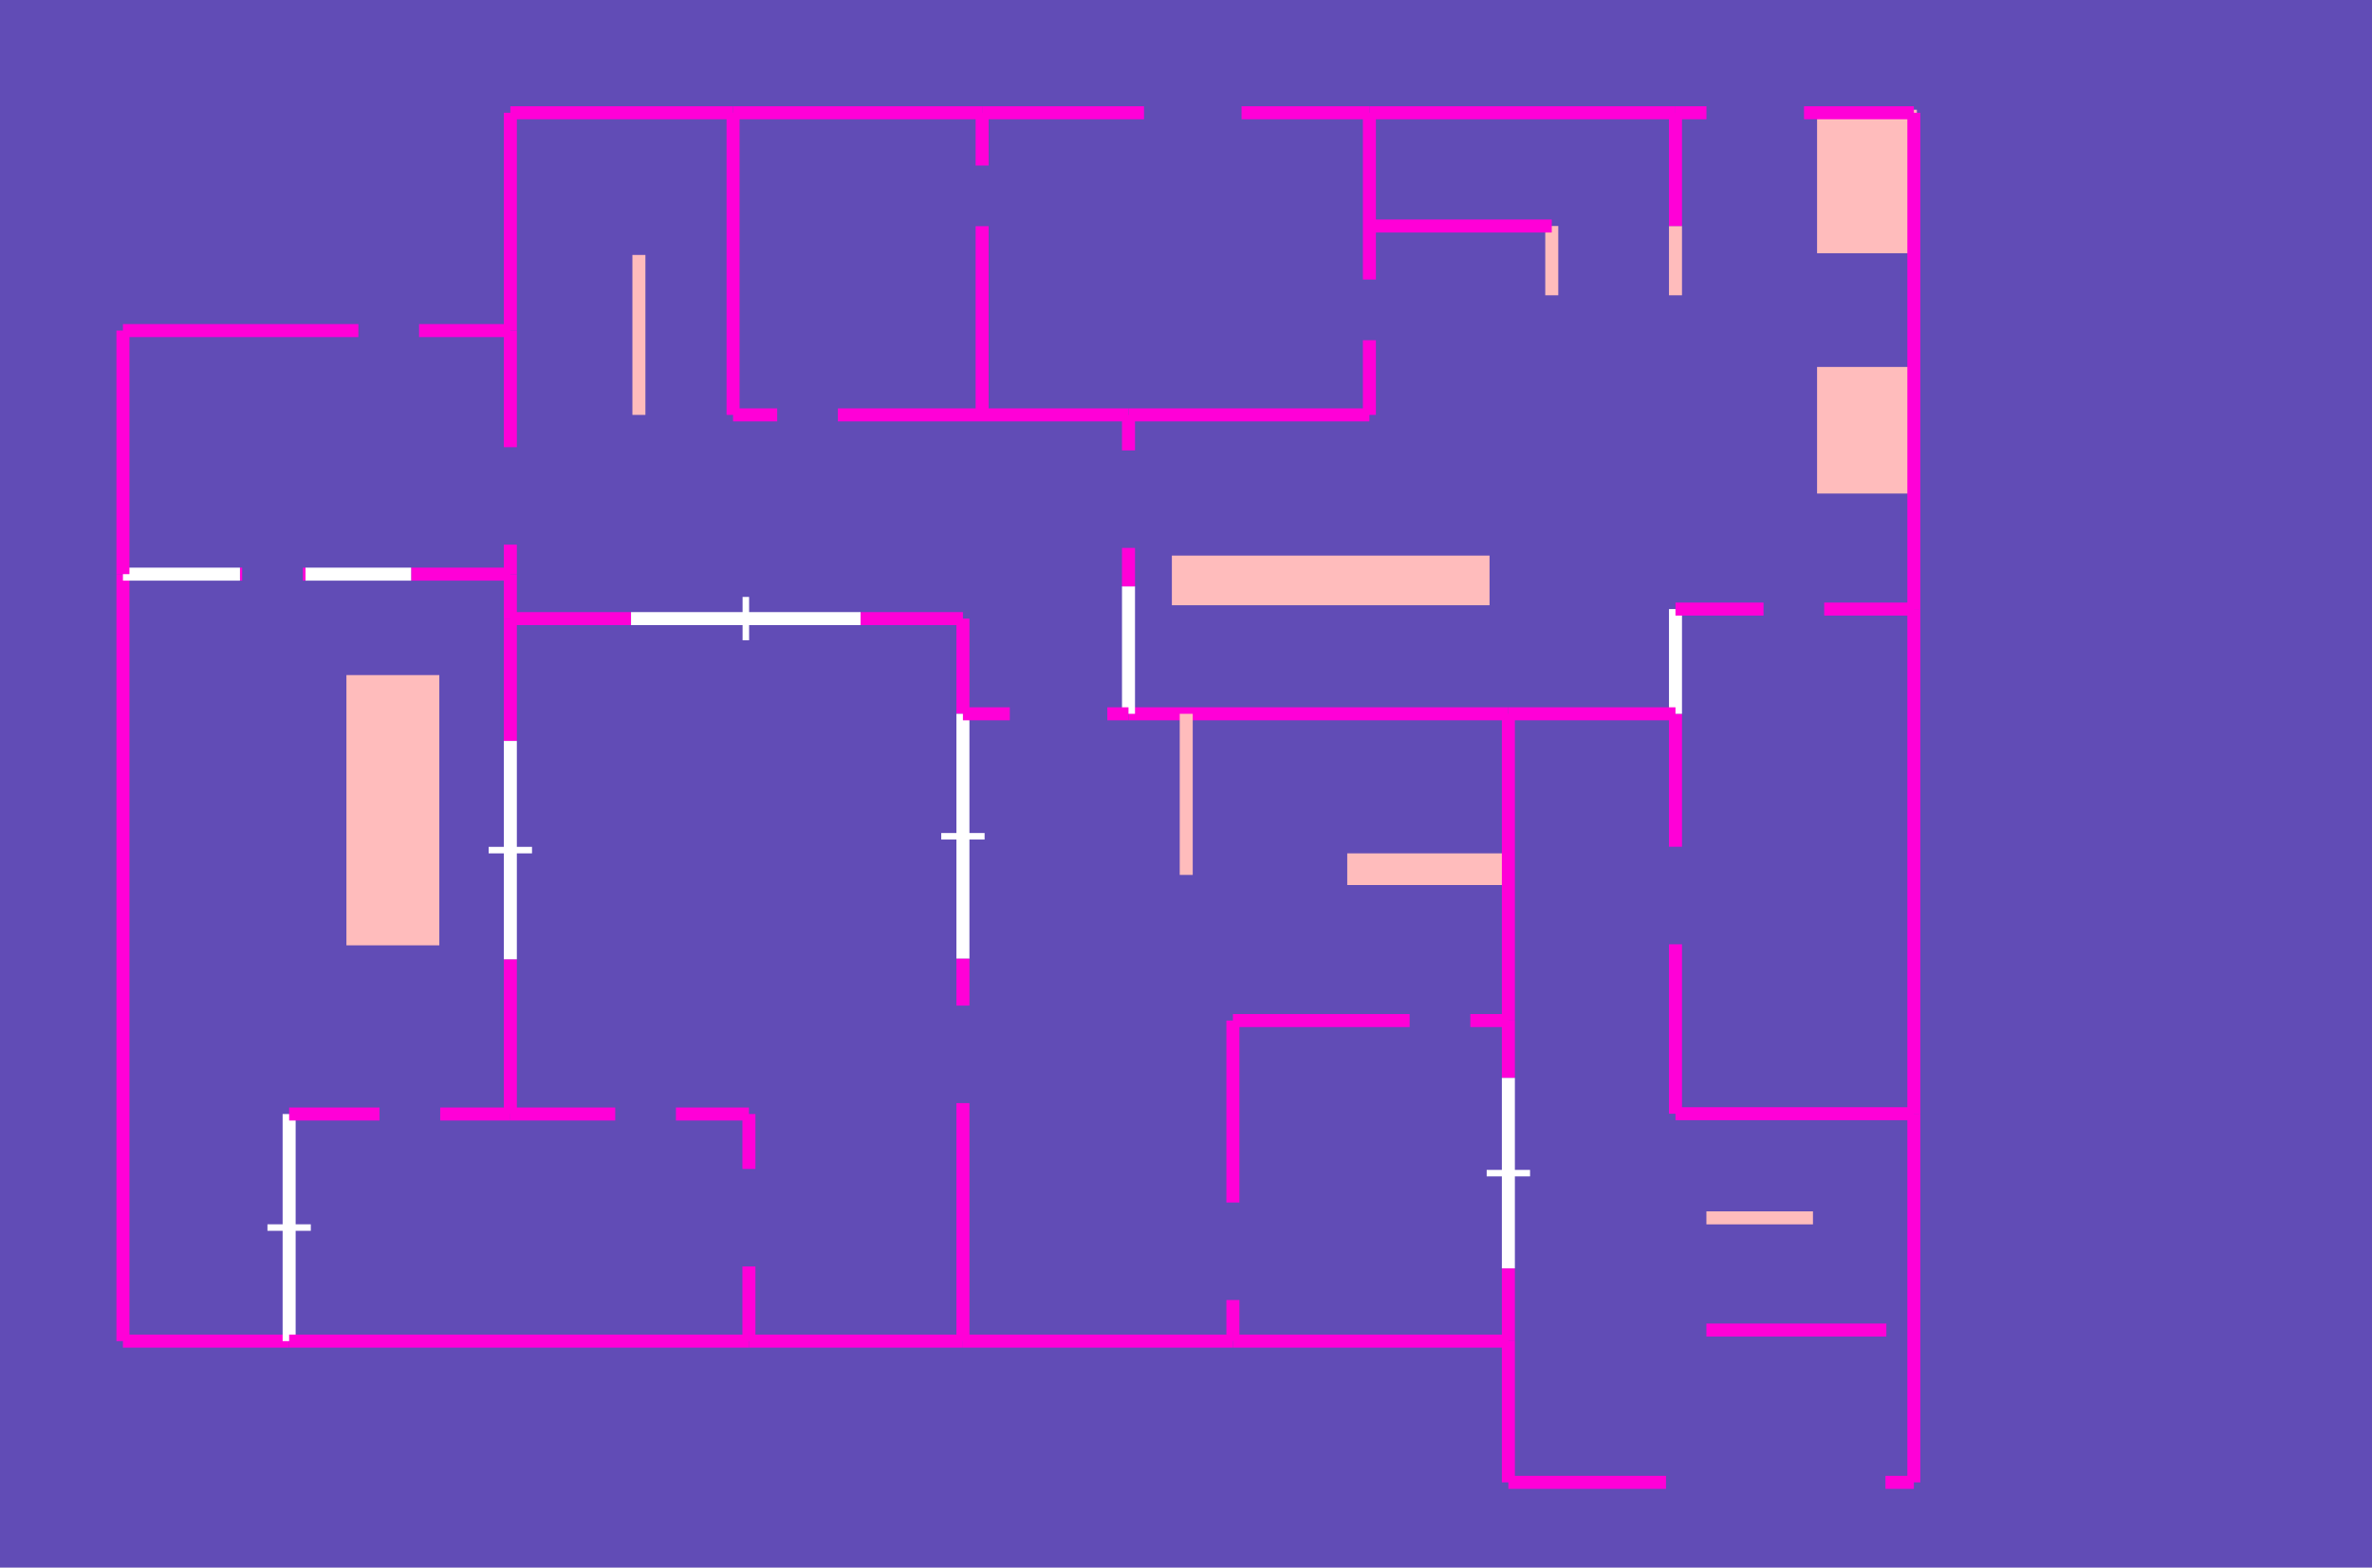
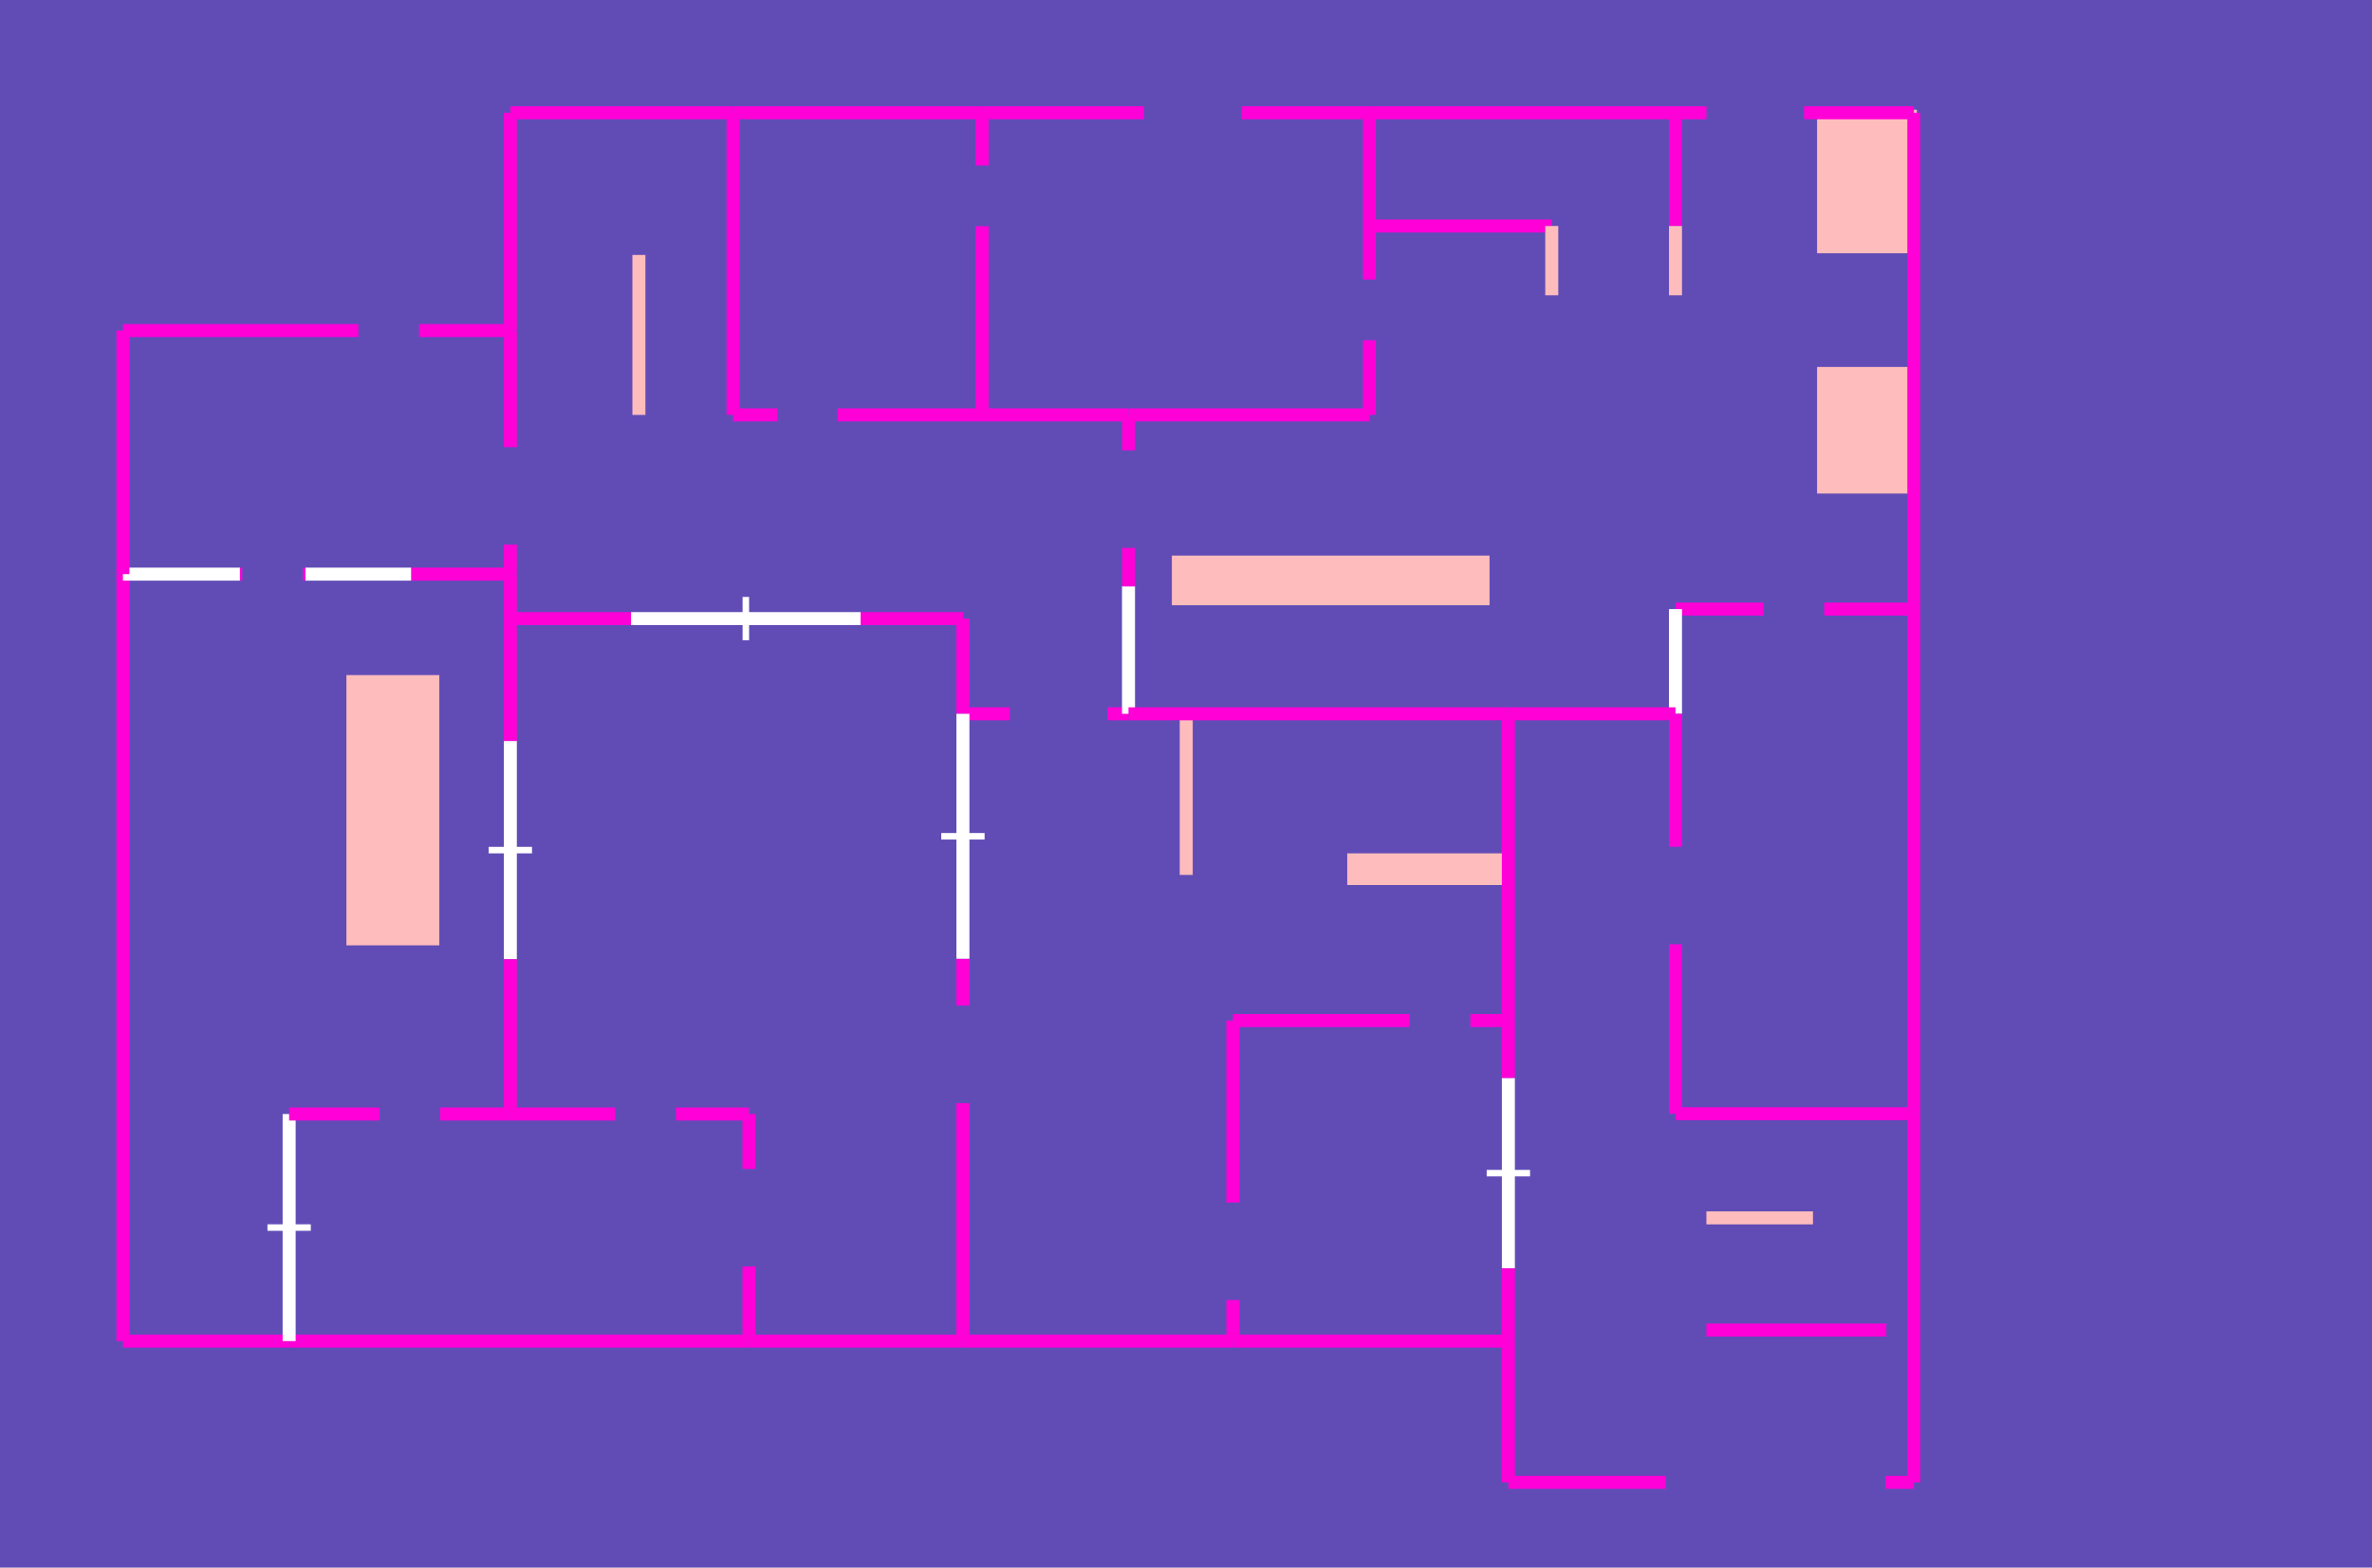
<svg xmlns="http://www.w3.org/2000/svg" viewBox="95 -40 295 195">
  <rect fill="#614CB6" height="195" width="295" x="95" y="-40" />
  <path d="M138.459,-77.221 L149.261,-77.221 L149.261,-44.353 L138.459,-44.353 z" fill="#FFBCBC" stroke="#FFBCBC" stroke-width="0.75" transform="scale(1, -1)" />
+   <path d="M279.876,-34.914 L241.118,-34.914 L241.118,-29.488 L279.876,-29.488 z" fill="#FFBCBC" stroke="#FFBCBC" stroke-width="0.75" transform="scale(1, -1)" />
+   <path d="M282.592,-69.719 L262.928,-69.719 L262.928,-66.53 L282.592,-66.53 z" fill="#FFBCBC" stroke="#FFBCBC" stroke-width="0.75" transform="scale(1, -1)" />
+   <path d="M321.361,-6.022 L333.022,-6.022 L333.022,-21.019 L321.361,-21.019 z" fill="#FFBCBC" stroke="#FFBCBC" stroke-width="0.75" transform="scale(1, -1)" />
  <path d="M321.361,8.875 L333.022,8.875 L333.022,25.973 L321.361,25.973 z" fill="#FFBCBC" stroke="#FFBCBC" stroke-width="0.75" transform="scale(1, -1)" />
-   <path d="M282.592,-69.719 L262.928,-69.719 L262.928,-66.53 L282.592,-66.53 z" fill="#FFBCBC" stroke="#FFBCBC" stroke-width="0.75" transform="scale(1, -1)" />
-   <path d="M279.876,-34.914 L241.118,-34.914 L241.118,-29.488 L279.876,-29.488 z" fill="#FFBCBC" stroke="#FFBCBC" stroke-width="0.75" transform="scale(1, -1)" />
-   <path d="M321.361,-6.022 L333.022,-6.022 L333.022,-21.019 L321.361,-21.019 z" fill="#FFBCBC" stroke="#FFBCBC" stroke-width="0.75" transform="scale(1, -1)" />
+   <path d="M320.474,-111.498 L307.221,-111.498 z" fill="none" stroke="#FFBCBC" stroke-width="1.618" transform="scale(1, -1)" />
+   <path d="M303.376,11.885 L303.376,25.973 z" fill="none" stroke="#FF00D7" stroke-width="1.618" transform="scale(1, -1)" />
+   <path d="M333.022,-35.767 L333.022,-98.545 z" fill="none" stroke="#FF00D7" stroke-width="1.618" transform="scale(1, -1)" />
+   <path d="M202.036,-36.952 L214.756,-36.952 z" fill="none" stroke="#FF00D7" stroke-width="1.618" transform="scale(1, -1)" />
+   <path d="M173.479,-36.952 L158.47,-36.952 z" fill="none" stroke="#FF00D7" stroke-width="1.618" transform="scale(1, -1)" />
+   <path d="M303.376,-98.545 L333.022,-98.545 z" fill="none" stroke="#FF00D7" stroke-width="1.618" transform="scale(1, -1)" />
+   <path d="M158.47,-1.123 L147.119,-1.123 z" fill="none" stroke="#FF00D7" stroke-width="1.618" transform="scale(1, -1)" />
+   <path d="M139.57,-1.123 L110.289,-1.123 z" fill="none" stroke="#FF00D7" stroke-width="1.618" transform="scale(1, -1)" />
+   <path d="M235.349,-11.612 L265.309,-11.612 z" fill="none" stroke="#FF00D7" stroke-width="1.618" transform="scale(1, -1)" />
+   <path d="M217.145,-11.612 L217.145,11.862 z" fill="none" stroke="#FF00D7" stroke-width="1.618" transform="scale(1, -1)" />
+   <path d="M217.145,19.411 L217.145,25.973 z" fill="none" stroke="#FF00D7" stroke-width="1.618" transform="scale(1, -1)" />
+   <path d="M303.376,-35.767 L314.324,-35.767 z" fill="none" stroke="#FF00D7" stroke-width="1.618" transform="scale(1, -1)" />
+   <path d="M321.872,-35.767 L333.022,-35.767 z" fill="none" stroke="#FF00D7" stroke-width="1.618" transform="scale(1, -1)" />
+   <path d="M303.376,-35.767 L303.376,-48.795 z" fill="none" stroke="#FFFFFF" stroke-width="1.618" transform="scale(1, -1)" />
+   <path d="M110.289,-31.421 L110.289,-126.828 z" fill="none" stroke="#FF00D7" stroke-width="1.618" transform="scale(1, -1)" />
+   <path d="M282.592,-94.091 L282.592,-117.781 z" fill="none" stroke="#FFFFFF" stroke-width="1.618" transform="scale(1, -1)" />
+   <path d="M279.896,-105.936 L285.288,-105.936 z" fill="none" stroke="#FFFFFF" stroke-width="0.809" transform="scale(1, -1)" />
+   <path d="M333.022,-144.399 L329.489,-144.399 z" fill="none" stroke="#FF00D7" stroke-width="1.618" transform="scale(1, -1)" />
+   <path d="M333.022,25.973 L319.359,25.973 z" fill="none" stroke="#FF00D7" stroke-width="1.618" transform="scale(1, -1)" />
+   <path d="M307.227,25.973 L303.376,25.973 z" fill="none" stroke="#FF00D7" stroke-width="1.618" transform="scale(1, -1)" />
+   <path d="M303.376,-48.795 L282.592,-48.795 z" fill="none" stroke="#FF00D7" stroke-width="1.618" transform="scale(1, -1)" />
+   <path d="M158.47,-52.172 L158.47,-79.331 z" fill="none" stroke="#FFFFFF" stroke-width="1.618" transform="scale(1, -1)" />
+   <path d="M155.774,-65.751 L161.166,-65.751 z" fill="none" stroke="#FFFFFF" stroke-width="0.809" transform="scale(1, -1)" />
+   <path d="M158.47,-36.952 L158.47,-52.172 z" fill="none" stroke="#FF00D7" stroke-width="1.618" transform="scale(1, -1)" />
+   <path d="M130.959,-126.828 L188.141,-126.828 z" fill="none" stroke="#FF00D7" stroke-width="1.618" transform="scale(1, -1)" />
+   <path d="M110.289,-126.828 L130.959,-126.828 z" fill="none" stroke="#FF00D7" stroke-width="1.618" transform="scale(1, -1)" />
+   <path d="M174.459,-11.612 L174.459,8.285 z" fill="none" stroke="#FFBCBC" stroke-width="1.618" transform="scale(1, -1)" />
+   <path d="M202.036,-36.952 L173.479,-36.952 z" fill="none" stroke="#FFFFFF" stroke-width="1.618" transform="scale(1, -1)" />
+   <path d="M187.758,-34.256 L187.758,-39.648 z" fill="none" stroke="#FFFFFF" stroke-width="0.809" transform="scale(1, -1)" />
+   <path d="M282.592,-48.795 L282.592,-86.954 z" fill="none" stroke="#FF00D7" stroke-width="1.618" transform="scale(1, -1)" />
+   <path d="M214.756,-48.795 L214.756,-36.952 z" fill="none" stroke="#FF00D7" stroke-width="1.618" transform="scale(1, -1)" />
+   <path d="M217.145,25.973 L186.169,25.973 z" fill="none" stroke="#FF00D7" stroke-width="1.618" transform="scale(1, -1)" />
+   <path d="M248.333,-86.954 L248.333,-109.586 z" fill="none" stroke="#FF00D7" stroke-width="1.618" transform="scale(1, -1)" />
+   <path d="M248.333,-121.718 L248.333,-126.828 z" fill="none" stroke="#FF00D7" stroke-width="1.618" transform="scale(1, -1)" />
  <path d="M158.47,-98.581 L158.47,-79.331 z" fill="none" stroke="#FF00D7" stroke-width="1.618" transform="scale(1, -1)" />
-   <path d="M303.376,3.267 L303.376,11.885 z" fill="none" stroke="#FFBCBC" stroke-width="1.618" transform="scale(1, -1)" />
+   <path d="M242.528,-68.836 L242.528,-48.795 z" fill="none" stroke="#FFBCBC" stroke-width="1.618" transform="scale(1, -1)" />
+   <path d="M303.376,25.973 L265.309,25.973 z" fill="none" stroke="#FF00D7" stroke-width="1.618" transform="scale(1, -1)" />
+   <path d="M333.022,-98.545 L333.022,-144.399 z" fill="none" stroke="#FF00D7" stroke-width="1.618" transform="scale(1, -1)" />
+   <path d="M186.169,25.973 L186.169,-11.612 z" fill="none" stroke="#FF00D7" stroke-width="1.618" transform="scale(1, -1)" />
+   <path d="M158.47,25.973 L158.47,-1.123 z" fill="none" stroke="#FF00D7" stroke-width="1.618" transform="scale(1, -1)" />
+   <path d="M158.47,-31.421 L158.47,-36.952 z" fill="none" stroke="#FF00D7" stroke-width="1.618" transform="scale(1, -1)" />
  <path d="M303.376,-98.545 L303.376,-77.465 z" fill="none" stroke="#FF00D7" stroke-width="1.618" transform="scale(1, -1)" />
  <path d="M303.376,-65.333 L303.376,-48.795 z" fill="none" stroke="#FF00D7" stroke-width="1.618" transform="scale(1, -1)" />
-   <path d="M282.592,-94.091 L282.592,-86.954 z" fill="none" stroke="#FF00D7" stroke-width="1.618" transform="scale(1, -1)" />
-   <path d="M282.592,-117.781 L282.592,-126.828 z" fill="none" stroke="#FF00D7" stroke-width="1.618" transform="scale(1, -1)" />
-   <path d="M158.47,-1.123 L147.119,-1.123 z" fill="none" stroke="#FF00D7" stroke-width="1.618" transform="scale(1, -1)" />
-   <path d="M139.57,-1.123 L110.289,-1.123 z" fill="none" stroke="#FF00D7" stroke-width="1.618" transform="scale(1, -1)" />
-   <path d="M214.756,-48.795 L214.756,-36.952 z" fill="none" stroke="#FF00D7" stroke-width="1.618" transform="scale(1, -1)" />
-   <path d="M110.289,-126.828 L130.959,-126.828 z" fill="none" stroke="#FF00D7" stroke-width="1.618" transform="scale(1, -1)" />
-   <path d="M303.376,-35.767 L303.376,-48.795 z" fill="none" stroke="#FFFFFF" stroke-width="1.618" transform="scale(1, -1)" />
+   <path d="M188.141,-98.581 L188.141,-105.414 z" fill="none" stroke="#FF00D7" stroke-width="1.618" transform="scale(1, -1)" />
+   <path d="M188.141,-117.546 L188.141,-126.828 z" fill="none" stroke="#FF00D7" stroke-width="1.618" transform="scale(1, -1)" />
+   <path d="M124.843,-31.421 L110.289,-31.421 z" fill="none" stroke="#FFFFFF" stroke-width="1.618" transform="scale(1, -1)" />
+   <path d="M158.47,-98.581 L171.514,-98.581 z" fill="none" stroke="#FF00D7" stroke-width="1.618" transform="scale(1, -1)" />
+   <path d="M179.063,-98.581 L188.141,-98.581 z" fill="none" stroke="#FF00D7" stroke-width="1.618" transform="scale(1, -1)" />
+   <path d="M282.592,-86.954 L277.862,-86.954 z" fill="none" stroke="#FF00D7" stroke-width="1.618" transform="scale(1, -1)" />
+   <path d="M270.313,-86.954 L248.333,-86.954 z" fill="none" stroke="#FF00D7" stroke-width="1.618" transform="scale(1, -1)" />
+   <path d="M188.141,-126.828 L214.756,-126.828 z" fill="none" stroke="#FF00D7" stroke-width="1.618" transform="scale(1, -1)" />
  <path d="M146.128,-31.421 L158.47,-31.421 z" fill="none" stroke="#FF00D7" stroke-width="1.618" transform="scale(1, -1)" />
-   <path d="M188.141,-126.828 L214.756,-126.828 z" fill="none" stroke="#FF00D7" stroke-width="1.618" transform="scale(1, -1)" />
-   <path d="M320.474,-111.498 L307.221,-111.498 z" fill="none" stroke="#FFBCBC" stroke-width="1.618" transform="scale(1, -1)" />
-   <path d="M132.991,-31.421 L146.128,-31.421 z" fill="none" stroke="#FFFFFF" stroke-width="1.618" transform="scale(1, -1)" />
  <path d="M130.959,-98.581 L130.959,-126.828 z" fill="none" stroke="#FFFFFF" stroke-width="1.618" transform="scale(1, -1)" />
  <path d="M128.263,-112.704 L133.655,-112.704 z" fill="none" stroke="#FFFFFF" stroke-width="0.809" transform="scale(1, -1)" />
-   <path d="M287.989,11.885 L287.989,3.267 z" fill="none" stroke="#FFBCBC" stroke-width="1.618" transform="scale(1, -1)" />
-   <path d="M235.349,-48.795 L282.592,-48.795 z" fill="none" stroke="#FF00D7" stroke-width="1.618" transform="scale(1, -1)" />
-   <path d="M158.47,25.973 L158.47,-1.123 z" fill="none" stroke="#FF00D7" stroke-width="1.618" transform="scale(1, -1)" />
+   <path d="M214.756,-126.828 L248.333,-126.828 z" fill="none" stroke="#FF00D7" stroke-width="1.618" transform="scale(1, -1)" />
+   <path d="M302.198,-144.399 L282.592,-144.399 z" fill="none" stroke="#FF00D7" stroke-width="1.618" transform="scale(1, -1)" />
+   <path d="M303.376,3.267 L303.376,11.885 z" fill="none" stroke="#FFBCBC" stroke-width="1.618" transform="scale(1, -1)" />
+   <path d="M235.349,-48.795 L232.716,-48.795 z" fill="none" stroke="#FF00D7" stroke-width="1.618" transform="scale(1, -1)" />
+   <path d="M220.584,-48.795 L214.756,-48.795 z" fill="none" stroke="#FF00D7" stroke-width="1.618" transform="scale(1, -1)" />
+   <path d="M282.592,-94.091 L282.592,-86.954 z" fill="none" stroke="#FF00D7" stroke-width="1.618" transform="scale(1, -1)" />
+   <path d="M130.959,-98.581 L142.199,-98.581 z" fill="none" stroke="#FF00D7" stroke-width="1.618" transform="scale(1, -1)" />
+   <path d="M149.748,-98.581 L158.47,-98.581 z" fill="none" stroke="#FF00D7" stroke-width="1.618" transform="scale(1, -1)" />
+   <path d="M186.169,-11.612 L191.656,-11.612 z" fill="none" stroke="#FF00D7" stroke-width="1.618" transform="scale(1, -1)" />
+   <path d="M199.205,-11.612 L235.349,-11.612 z" fill="none" stroke="#FF00D7" stroke-width="1.618" transform="scale(1, -1)" />
+   <path d="M307.221,-125.455 L329.602,-125.455 z" fill="none" stroke="#FF00D7" stroke-width="1.618" transform="scale(1, -1)" />
+   <path d="M282.592,-144.399 L282.592,-126.828 z" fill="none" stroke="#FF00D7" stroke-width="1.618" transform="scale(1, -1)" />
+   <path d="M248.333,-126.828 L282.592,-126.828 z" fill="none" stroke="#FF00D7" stroke-width="1.618" transform="scale(1, -1)" />
+   <path d="M265.309,11.885 L287.989,11.885 z" fill="none" stroke="#FF00D7" stroke-width="1.618" transform="scale(1, -1)" />
+   <path d="M265.309,25.973 L249.408,25.973 z" fill="none" stroke="#FF00D7" stroke-width="1.618" transform="scale(1, -1)" />
+   <path d="M237.276,25.973 L217.145,25.973 z" fill="none" stroke="#FF00D7" stroke-width="1.618" transform="scale(1, -1)" />
+   <path d="M214.756,-126.828 L214.756,-97.224 z" fill="none" stroke="#FF00D7" stroke-width="1.618" transform="scale(1, -1)" />
+   <path d="M214.756,-85.093 L214.756,-79.265 z" fill="none" stroke="#FF00D7" stroke-width="1.618" transform="scale(1, -1)" />
+   <path d="M235.349,-32.941 L235.349,-48.795 z" fill="none" stroke="#FFFFFF" stroke-width="1.618" transform="scale(1, -1)" />
+   <path d="M110.289,-1.123 L110.289,-31.421 z" fill="none" stroke="#FF00D7" stroke-width="1.618" transform="scale(1, -1)" />
  <path d="M214.756,-48.795 L214.756,-79.265 z" fill="none" stroke="#FFFFFF" stroke-width="1.618" transform="scale(1, -1)" />
  <path d="M212.06,-64.03 L217.452,-64.03 z" fill="none" stroke="#FFFFFF" stroke-width="0.809" transform="scale(1, -1)" />
-   <path d="M173.479,-36.952 L158.47,-36.952 z" fill="none" stroke="#FF00D7" stroke-width="1.618" transform="scale(1, -1)" />
-   <path d="M188.141,-98.581 L188.141,-105.414 z" fill="none" stroke="#FF00D7" stroke-width="1.618" transform="scale(1, -1)" />
-   <path d="M188.141,-117.546 L188.141,-126.828 z" fill="none" stroke="#FF00D7" stroke-width="1.618" transform="scale(1, -1)" />
-   <path d="M235.349,-11.612 L265.309,-11.612 z" fill="none" stroke="#FF00D7" stroke-width="1.618" transform="scale(1, -1)" />
-   <path d="M265.309,11.885 L287.989,11.885 z" fill="none" stroke="#FF00D7" stroke-width="1.618" transform="scale(1, -1)" />
-   <path d="M302.198,-144.399 L282.592,-144.399 z" fill="none" stroke="#FF00D7" stroke-width="1.618" transform="scale(1, -1)" />
-   <path d="M158.47,-36.952 L158.47,-52.172 z" fill="none" stroke="#FF00D7" stroke-width="1.618" transform="scale(1, -1)" />
-   <path d="M248.333,-86.954 L248.333,-109.586 z" fill="none" stroke="#FF00D7" stroke-width="1.618" transform="scale(1, -1)" />
-   <path d="M248.333,-121.718 L248.333,-126.828 z" fill="none" stroke="#FF00D7" stroke-width="1.618" transform="scale(1, -1)" />
-   <path d="M248.333,-126.828 L282.592,-126.828 z" fill="none" stroke="#FF00D7" stroke-width="1.618" transform="scale(1, -1)" />
-   <path d="M186.169,25.973 L186.169,-11.612 z" fill="none" stroke="#FF00D7" stroke-width="1.618" transform="scale(1, -1)" />
-   <path d="M235.349,-32.941 L235.349,-48.795 z" fill="none" stroke="#FFFFFF" stroke-width="1.618" transform="scale(1, -1)" />
-   <path d="M158.47,-98.581 L171.514,-98.581 z" fill="none" stroke="#FF00D7" stroke-width="1.618" transform="scale(1, -1)" />
-   <path d="M179.063,-98.581 L188.141,-98.581 z" fill="none" stroke="#FF00D7" stroke-width="1.618" transform="scale(1, -1)" />
-   <path d="M333.022,25.973 L333.022,-35.767 z" fill="none" stroke="#FF00D7" stroke-width="1.618" transform="scale(1, -1)" />
-   <path d="M282.592,-86.954 L277.862,-86.954 z" fill="none" stroke="#FF00D7" stroke-width="1.618" transform="scale(1, -1)" />
-   <path d="M270.313,-86.954 L248.333,-86.954 z" fill="none" stroke="#FF00D7" stroke-width="1.618" transform="scale(1, -1)" />
-   <path d="M333.022,25.973 L319.359,25.973 z" fill="none" stroke="#FF00D7" stroke-width="1.618" transform="scale(1, -1)" />
-   <path d="M307.227,25.973 L303.376,25.973 z" fill="none" stroke="#FF00D7" stroke-width="1.618" transform="scale(1, -1)" />
-   <path d="M282.592,-144.399 L282.592,-126.828 z" fill="none" stroke="#FF00D7" stroke-width="1.618" transform="scale(1, -1)" />
-   <path d="M333.022,-98.545 L333.022,-144.399 z" fill="none" stroke="#FF00D7" stroke-width="1.618" transform="scale(1, -1)" />
+   <path d="M235.349,-11.612 L235.349,-16.028 z" fill="none" stroke="#FF00D7" stroke-width="1.618" transform="scale(1, -1)" />
+   <path d="M235.349,-28.159 L235.349,-32.941 z" fill="none" stroke="#FF00D7" stroke-width="1.618" transform="scale(1, -1)" />
  <path d="M124.843,-31.421 L125.121,-31.421 z" fill="none" stroke="#FF00D7" stroke-width="1.618" transform="scale(1, -1)" />
  <path d="M132.669,-31.421 L132.991,-31.421 z" fill="none" stroke="#FF00D7" stroke-width="1.618" transform="scale(1, -1)" />
-   <path d="M217.145,25.973 L186.169,25.973 z" fill="none" stroke="#FF00D7" stroke-width="1.618" transform="scale(1, -1)" />
-   <path d="M303.376,-48.795 L282.592,-48.795 z" fill="none" stroke="#FF00D7" stroke-width="1.618" transform="scale(1, -1)" />
-   <path d="M202.036,-36.952 L173.479,-36.952 z" fill="none" stroke="#FFFFFF" stroke-width="1.618" transform="scale(1, -1)" />
-   <path d="M187.758,-34.256 L187.758,-39.648 z" fill="none" stroke="#FFFFFF" stroke-width="0.809" transform="scale(1, -1)" />
-   <path d="M110.289,-31.421 L110.289,-126.828 z" fill="none" stroke="#FF00D7" stroke-width="1.618" transform="scale(1, -1)" />
-   <path d="M303.376,11.885 L303.376,25.973 z" fill="none" stroke="#FF00D7" stroke-width="1.618" transform="scale(1, -1)" />
-   <path d="M202.036,-36.952 L214.756,-36.952 z" fill="none" stroke="#FF00D7" stroke-width="1.618" transform="scale(1, -1)" />
-   <path d="M124.843,-31.421 L110.289,-31.421 z" fill="none" stroke="#FFFFFF" stroke-width="1.618" transform="scale(1, -1)" />
-   <path d="M303.376,-35.767 L314.324,-35.767 z" fill="none" stroke="#FF00D7" stroke-width="1.618" transform="scale(1, -1)" />
-   <path d="M321.872,-35.767 L333.022,-35.767 z" fill="none" stroke="#FF00D7" stroke-width="1.618" transform="scale(1, -1)" />
-   <path d="M235.349,-11.612 L235.349,-16.028 z" fill="none" stroke="#FF00D7" stroke-width="1.618" transform="scale(1, -1)" />
-   <path d="M235.349,-28.159 L235.349,-32.941 z" fill="none" stroke="#FF00D7" stroke-width="1.618" transform="scale(1, -1)" />
-   <path d="M265.309,25.973 L249.408,25.973 z" fill="none" stroke="#FF00D7" stroke-width="1.618" transform="scale(1, -1)" />
-   <path d="M237.276,25.973 L217.145,25.973 z" fill="none" stroke="#FF00D7" stroke-width="1.618" transform="scale(1, -1)" />
-   <path d="M214.756,-126.828 L248.333,-126.828 z" fill="none" stroke="#FF00D7" stroke-width="1.618" transform="scale(1, -1)" />
+   <path d="M287.989,11.885 L287.989,3.267 z" fill="none" stroke="#FFBCBC" stroke-width="1.618" transform="scale(1, -1)" />
+   <path d="M158.47,-1.123 L158.47,-15.623 z" fill="none" stroke="#FF00D7" stroke-width="1.618" transform="scale(1, -1)" />
+   <path d="M158.47,-27.755 L158.47,-31.421 z" fill="none" stroke="#FF00D7" stroke-width="1.618" transform="scale(1, -1)" />
+   <path d="M132.991,-31.421 L146.128,-31.421 z" fill="none" stroke="#FFFFFF" stroke-width="1.618" transform="scale(1, -1)" />
+   <path d="M158.47,25.973 L186.169,25.973 z" fill="none" stroke="#FF00D7" stroke-width="1.618" transform="scale(1, -1)" />
+   <path d="M282.592,-117.781 L282.592,-126.828 z" fill="none" stroke="#FF00D7" stroke-width="1.618" transform="scale(1, -1)" />
+   <path d="M235.349,-48.795 L282.592,-48.795 z" fill="none" stroke="#FF00D7" stroke-width="1.618" transform="scale(1, -1)" />
+   <path d="M333.022,25.973 L333.022,-35.767 z" fill="none" stroke="#FF00D7" stroke-width="1.618" transform="scale(1, -1)" />
  <path d="M265.309,-11.612 L265.309,-2.323 z" fill="none" stroke="#FF00D7" stroke-width="1.618" transform="scale(1, -1)" />
  <path d="M265.309,5.226 L265.309,25.973 z" fill="none" stroke="#FF00D7" stroke-width="1.618" transform="scale(1, -1)" />
-   <path d="M282.592,-48.795 L282.592,-86.954 z" fill="none" stroke="#FF00D7" stroke-width="1.618" transform="scale(1, -1)" />
-   <path d="M158.47,-52.172 L158.47,-79.331 z" fill="none" stroke="#FFFFFF" stroke-width="1.618" transform="scale(1, -1)" />
-   <path d="M155.774,-65.751 L161.166,-65.751 z" fill="none" stroke="#FFFFFF" stroke-width="0.809" transform="scale(1, -1)" />
-   <path d="M333.022,-35.767 L333.022,-98.545 z" fill="none" stroke="#FF00D7" stroke-width="1.618" transform="scale(1, -1)" />
-   <path d="M303.376,25.973 L265.309,25.973 z" fill="none" stroke="#FF00D7" stroke-width="1.618" transform="scale(1, -1)" />
-   <path d="M130.959,-126.828 L188.141,-126.828 z" fill="none" stroke="#FF00D7" stroke-width="1.618" transform="scale(1, -1)" />
-   <path d="M110.289,-1.123 L110.289,-31.421 z" fill="none" stroke="#FF00D7" stroke-width="1.618" transform="scale(1, -1)" />
-   <path d="M186.169,-11.612 L191.656,-11.612 z" fill="none" stroke="#FF00D7" stroke-width="1.618" transform="scale(1, -1)" />
-   <path d="M199.205,-11.612 L235.349,-11.612 z" fill="none" stroke="#FF00D7" stroke-width="1.618" transform="scale(1, -1)" />
-   <path d="M282.592,-94.091 L282.592,-117.781 z" fill="none" stroke="#FFFFFF" stroke-width="1.618" transform="scale(1, -1)" />
-   <path d="M279.896,-105.936 L285.288,-105.936 z" fill="none" stroke="#FFFFFF" stroke-width="0.809" transform="scale(1, -1)" />
-   <path d="M235.349,-48.795 L232.716,-48.795 z" fill="none" stroke="#FF00D7" stroke-width="1.618" transform="scale(1, -1)" />
-   <path d="M220.584,-48.795 L214.756,-48.795 z" fill="none" stroke="#FF00D7" stroke-width="1.618" transform="scale(1, -1)" />
-   <path d="M242.528,-68.836 L242.528,-48.795 z" fill="none" stroke="#FFBCBC" stroke-width="1.618" transform="scale(1, -1)" />
-   <path d="M174.459,-11.612 L174.459,8.285 z" fill="none" stroke="#FFBCBC" stroke-width="1.618" transform="scale(1, -1)" />
-   <path d="M158.47,-1.123 L158.47,-15.623 z" fill="none" stroke="#FF00D7" stroke-width="1.618" transform="scale(1, -1)" />
-   <path d="M158.47,-27.755 L158.47,-31.421 z" fill="none" stroke="#FF00D7" stroke-width="1.618" transform="scale(1, -1)" />
-   <path d="M158.47,-31.421 L158.47,-36.952 z" fill="none" stroke="#FF00D7" stroke-width="1.618" transform="scale(1, -1)" />
-   <path d="M303.376,-98.545 L333.022,-98.545 z" fill="none" stroke="#FF00D7" stroke-width="1.618" transform="scale(1, -1)" />
-   <path d="M158.47,25.973 L186.169,25.973 z" fill="none" stroke="#FF00D7" stroke-width="1.618" transform="scale(1, -1)" />
-   <path d="M130.959,-98.581 L142.199,-98.581 z" fill="none" stroke="#FF00D7" stroke-width="1.618" transform="scale(1, -1)" />
-   <path d="M149.748,-98.581 L158.47,-98.581 z" fill="none" stroke="#FF00D7" stroke-width="1.618" transform="scale(1, -1)" />
-   <path d="M333.022,-144.399 L329.489,-144.399 z" fill="none" stroke="#FF00D7" stroke-width="1.618" transform="scale(1, -1)" />
-   <path d="M307.221,-125.455 L329.602,-125.455 z" fill="none" stroke="#FF00D7" stroke-width="1.618" transform="scale(1, -1)" />
-   <path d="M214.756,-126.828 L214.756,-97.224 z" fill="none" stroke="#FF00D7" stroke-width="1.618" transform="scale(1, -1)" />
-   <path d="M214.756,-85.093 L214.756,-79.265 z" fill="none" stroke="#FF00D7" stroke-width="1.618" transform="scale(1, -1)" />
-   <path d="M217.145,-11.612 L217.145,11.862 z" fill="none" stroke="#FF00D7" stroke-width="1.618" transform="scale(1, -1)" />
-   <path d="M217.145,19.411 L217.145,25.973 z" fill="none" stroke="#FF00D7" stroke-width="1.618" transform="scale(1, -1)" />
</svg>
